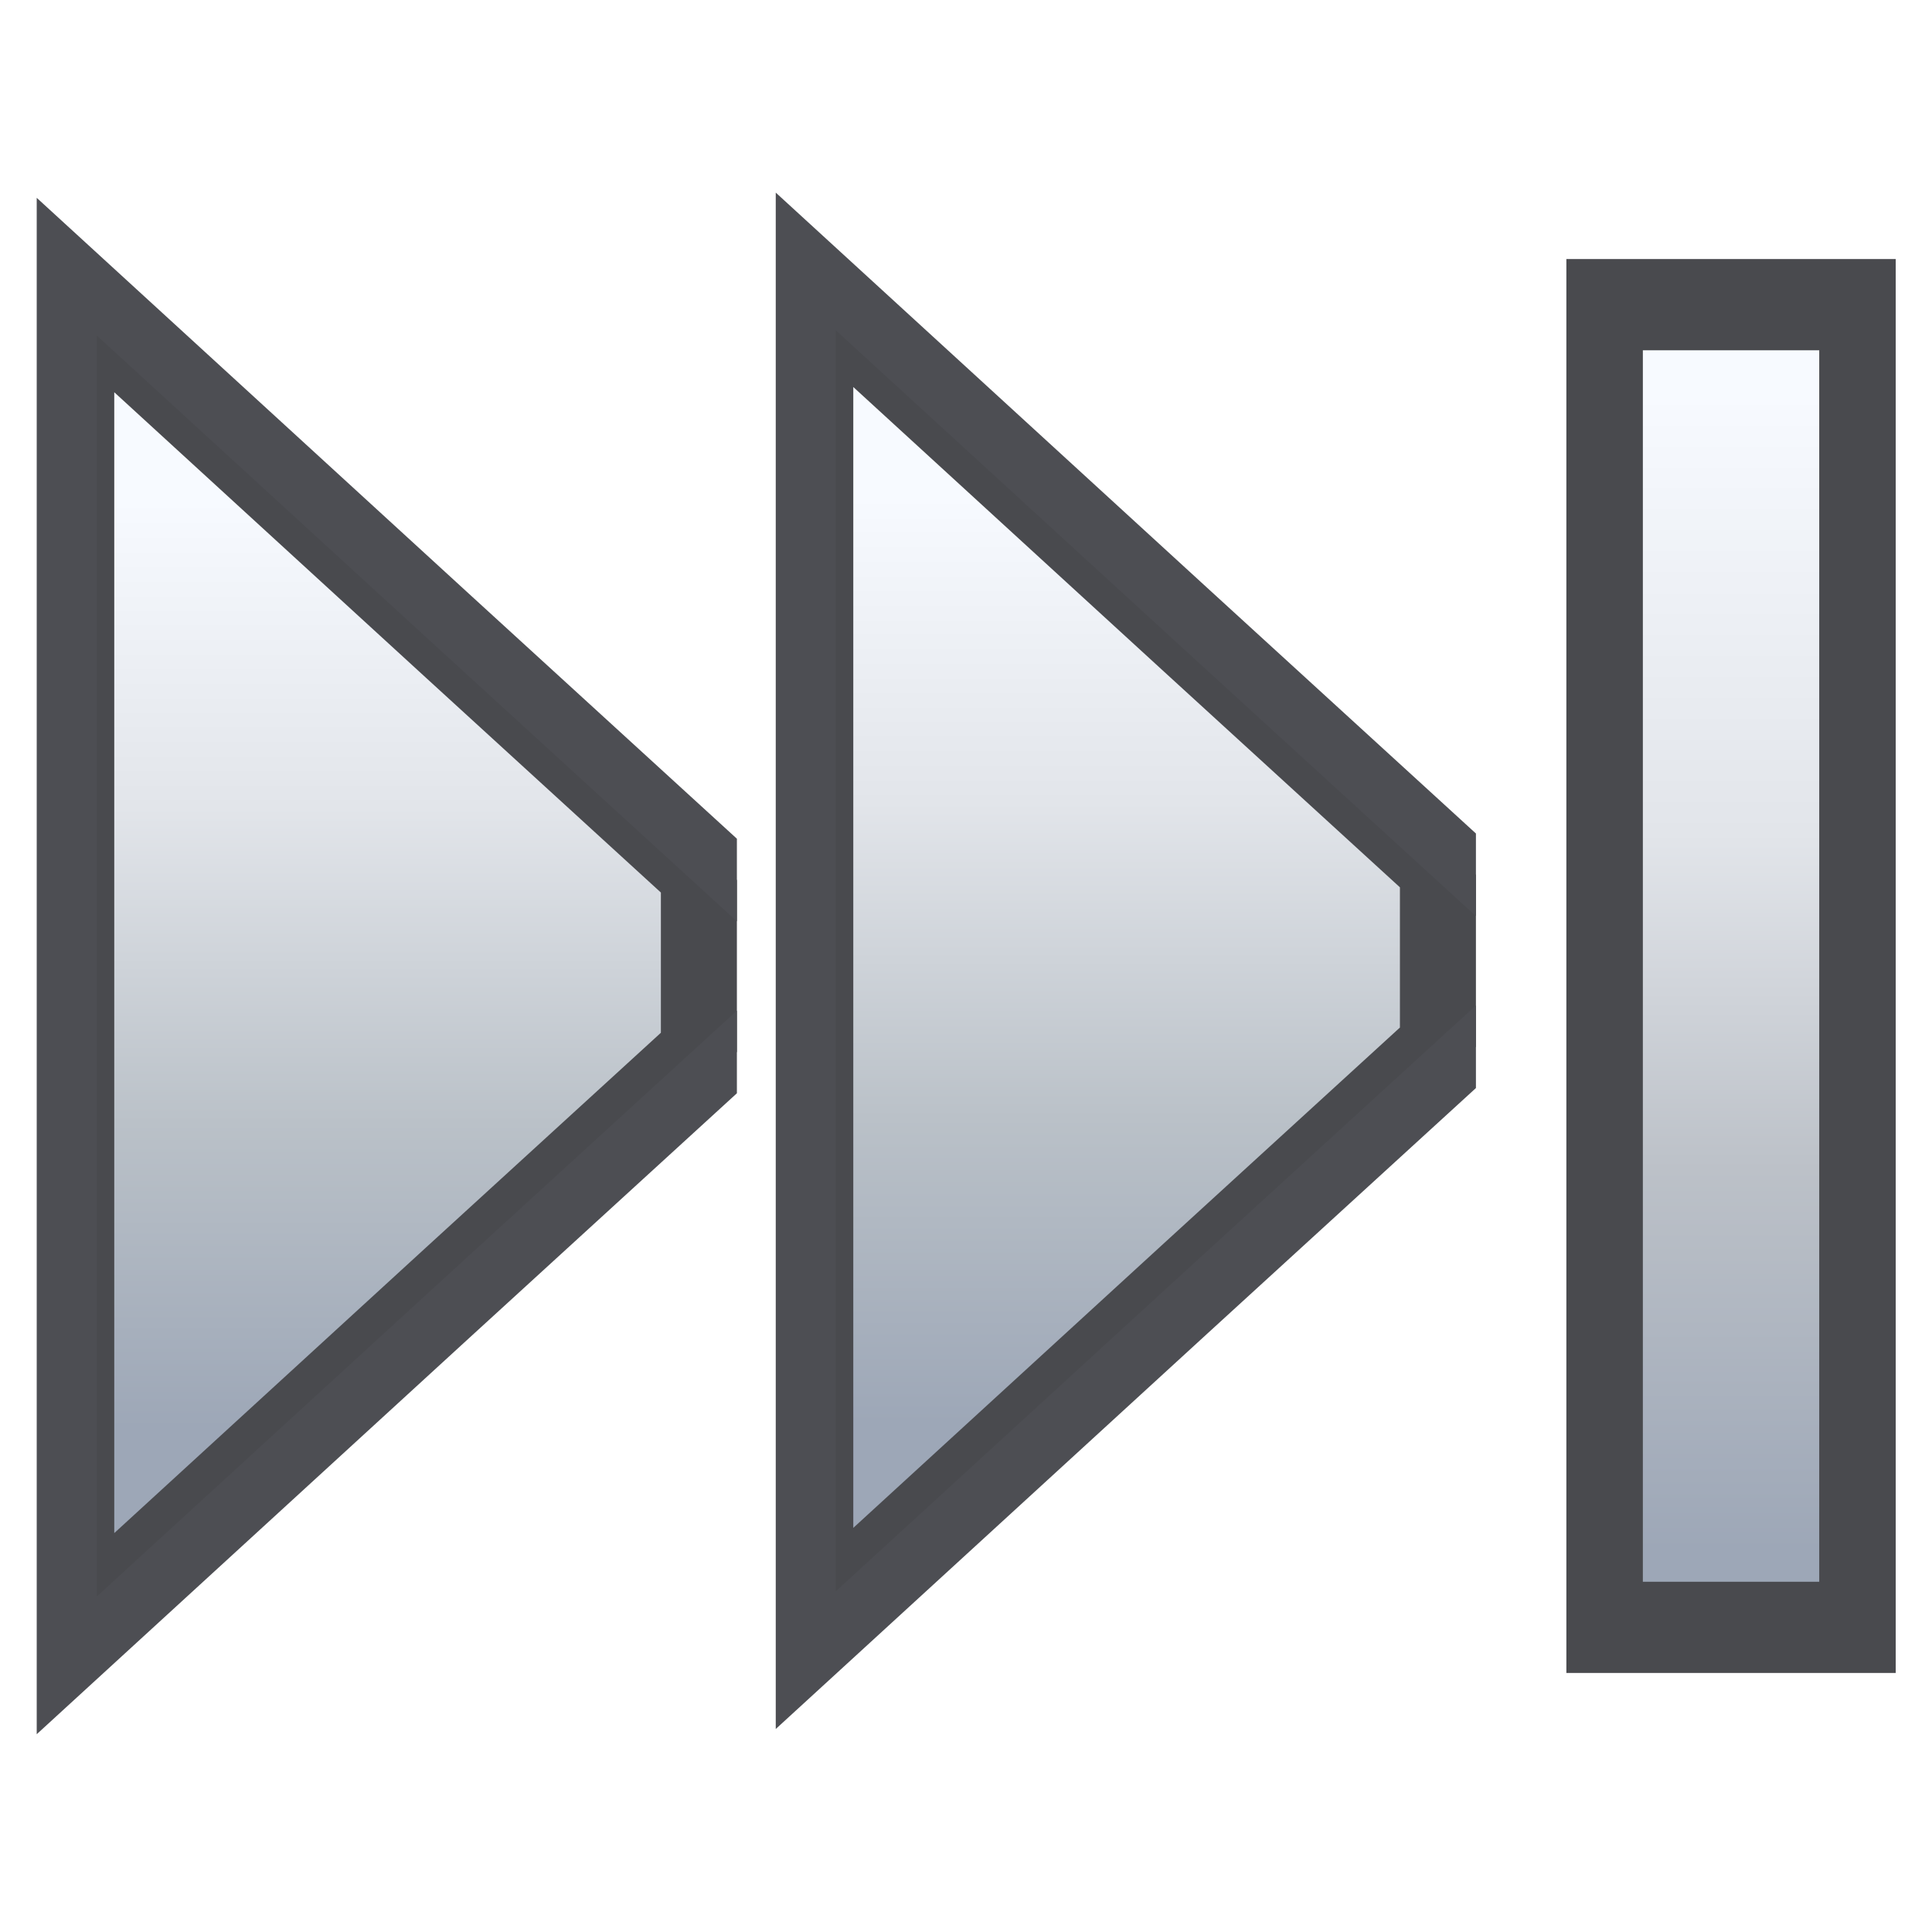
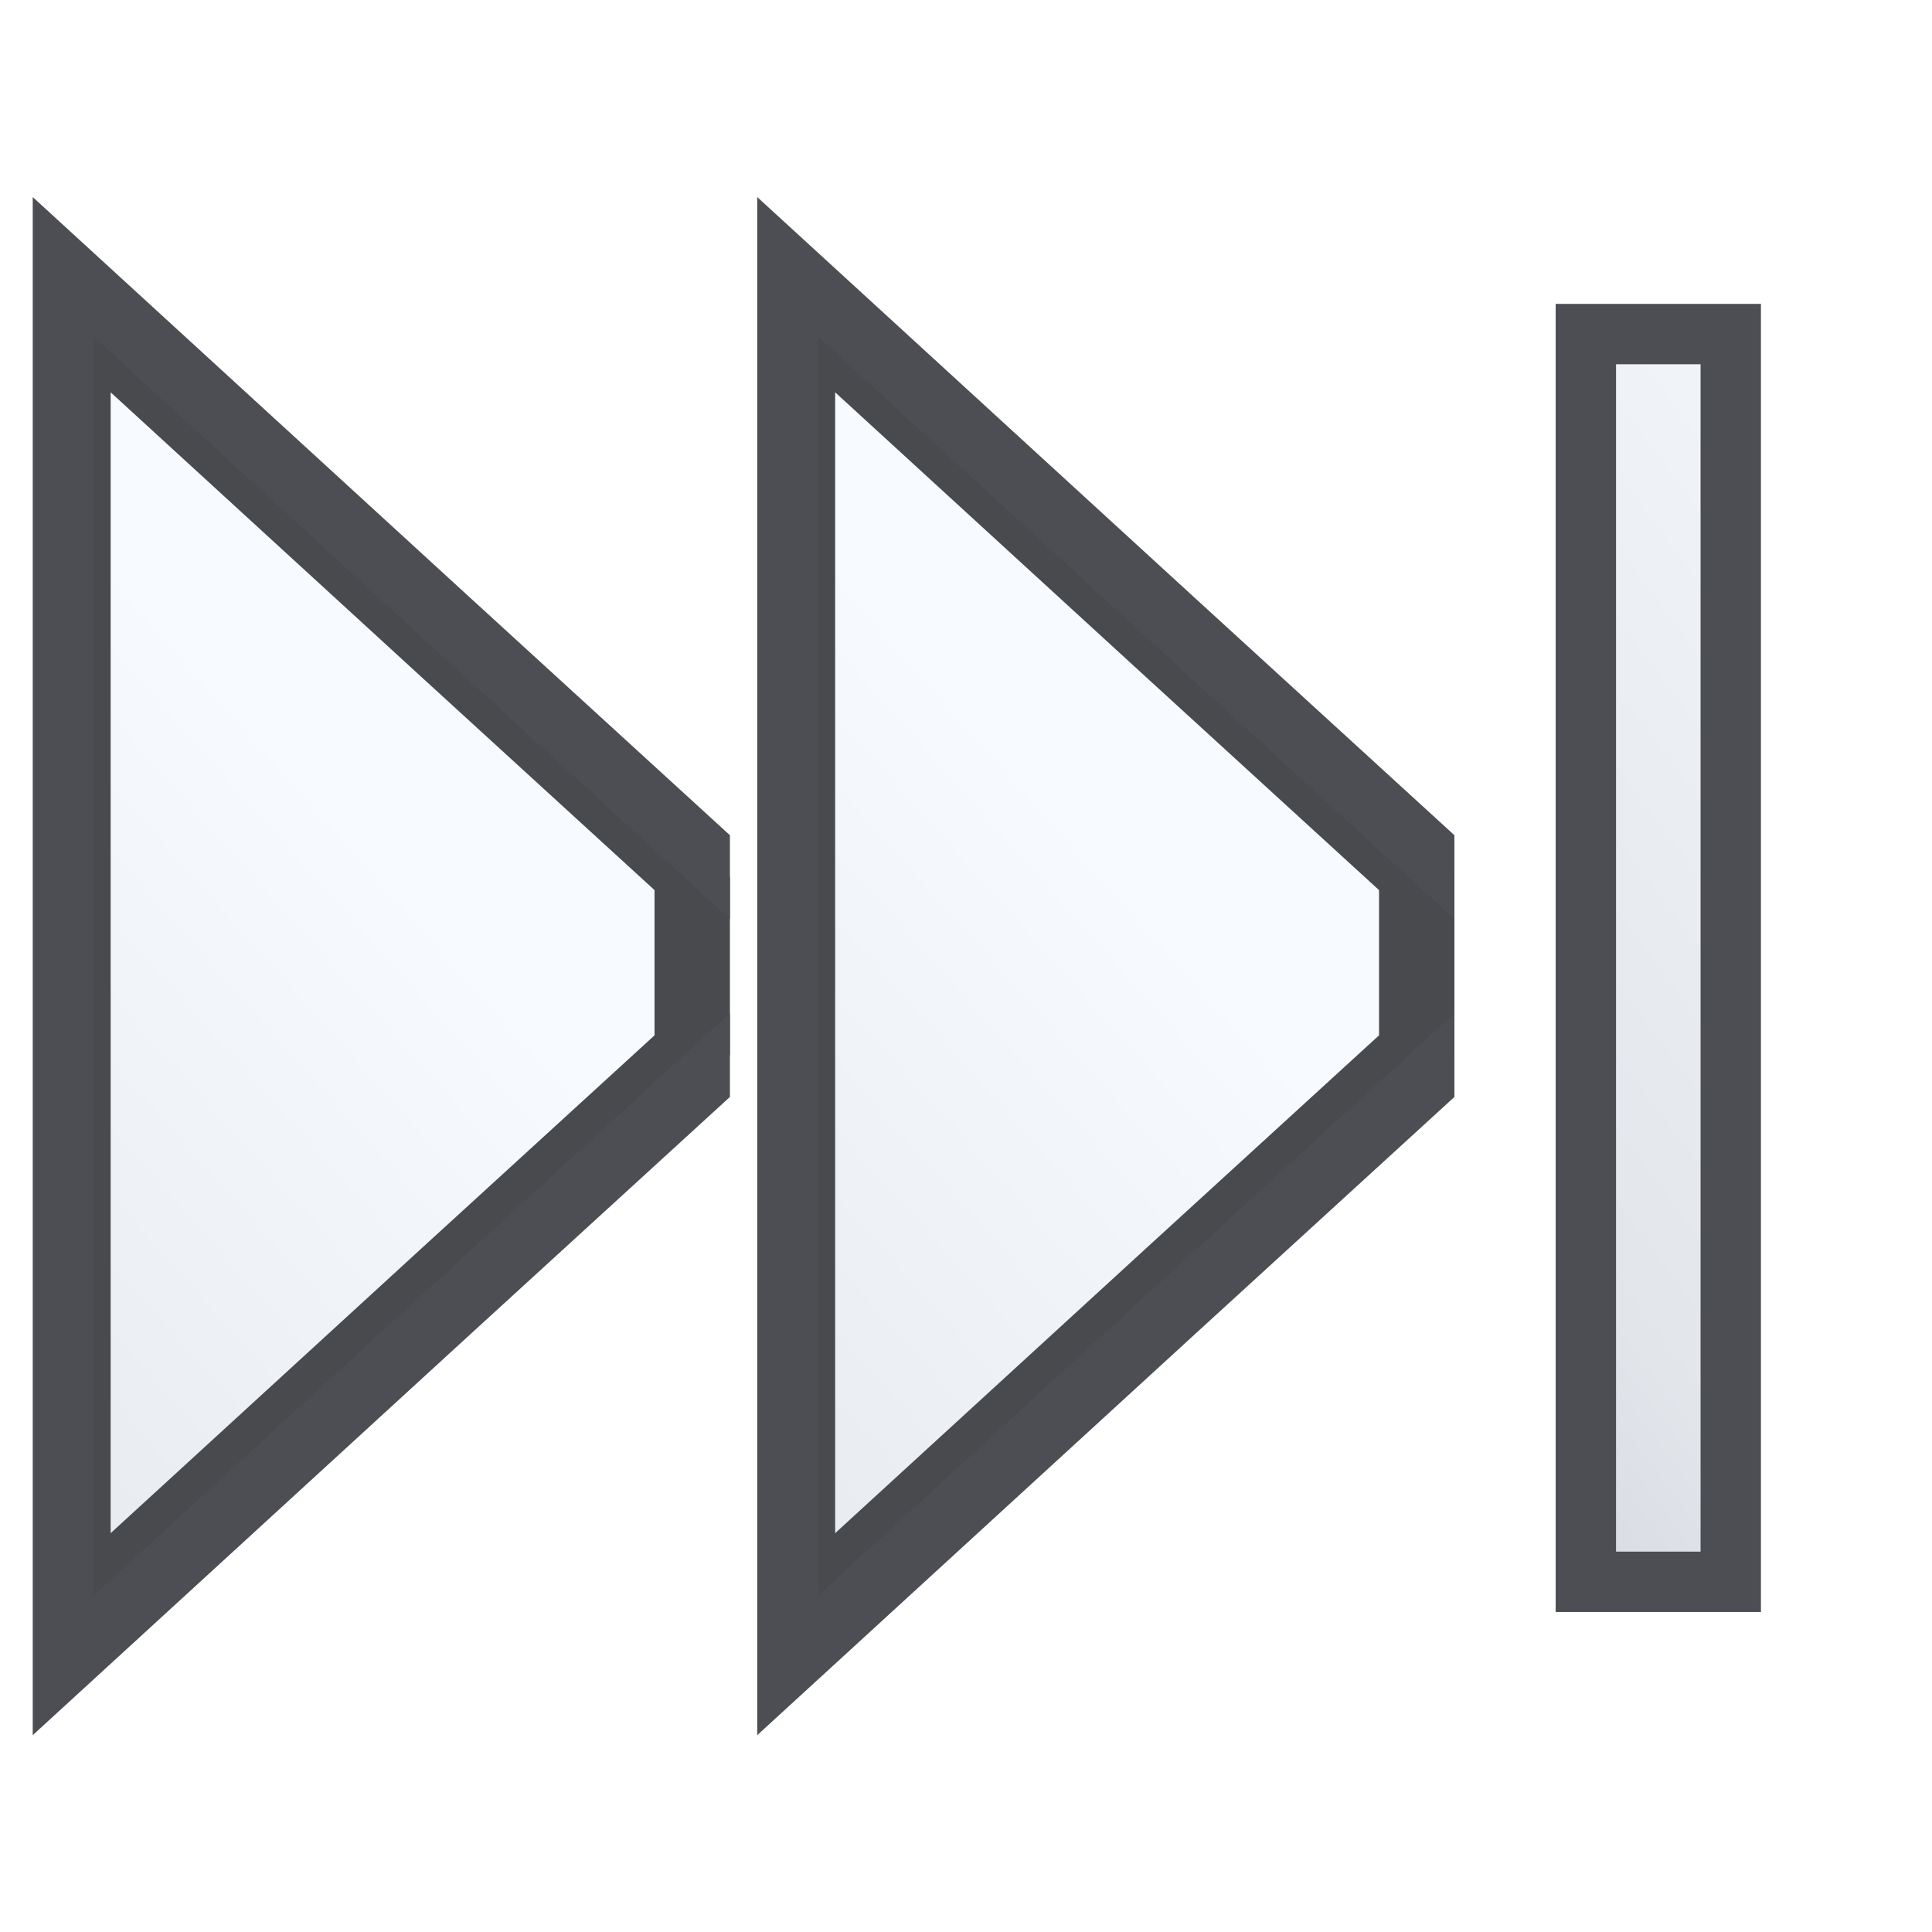
- <svg xmlns="http://www.w3.org/2000/svg" height="100%" width="100%" version="1.1" viewBox="0 0 48 48">
+ <svg xmlns="http://www.w3.org/2000/svg" xmlns:xlink="http://www.w3.org/1999/xlink" version="1.1" viewBox="0 0 48 48">
  <defs>
-     <linearGradient id="linearGradient4268" y2="1014.6" gradientUnits="userSpaceOnUse" x2="14.816" gradientTransform="matrix(0.2287993,0,0,0.9072734,37.61249,-910.5686)" y1="1045.9" x1="14.816">
+     <linearGradient id="lg1" gradientUnits="userSpaceOnUse" y1="41" y2="5">
      <stop stop-color="#9da7b7" offset="0" />
      <stop stop-color="#bcc1c8" offset="0.33" />
      <stop stop-color="#e2e5ea" offset="0.62" />
      <stop stop-color="#f7faff" offset="1" />
    </linearGradient>
-     <clipPath id="clipPath4455-2-2-6" clipPathUnits="userSpaceOnUse">
-       <rect height="34.983" width="16.068" y="25.627" x="57.254" fill="#0F0" />
+     <linearGradient id="lg2" xlink:href="#lg1" gradientUnits="userSpaceOnUse" y1="65" y2="21" />
+     <clipPath id="cp1" clipPathUnits="userSpaceOnUse">
+       <rect y="25.62" width="16" x="57.25" height="35" />
    </clipPath>
-     <clipPath id="clipPath4455-3-3-7-6" clipPathUnits="userSpaceOnUse">
-       <rect height="34.983" width="16.068" y="25.627" x="57.254" fill="#0F0" />
-     </clipPath>
-     <clipPath id="clipPath4455-2-2-6-43" clipPathUnits="userSpaceOnUse">
-       <rect height="34.983" width="16.068" y="25.627" x="57.254" fill="#0F0" />
-     </clipPath>
-     <clipPath id="clipPath4455-3-3-7-6-8" clipPathUnits="userSpaceOnUse">
-       <rect height="34.983" width="16.068" y="25.627" x="57.254" fill="#0F0" />
-     </clipPath>
-     <linearGradient id="linearGradient4177" y2="31.884" gradientUnits="userSpaceOnUse" y1="55.491" x2="69.711" x1="69.711">
-       <stop stop-color="#9da7b7" offset="0" />
-       <stop stop-color="#bac1c8" offset="0.33" />
-       <stop stop-color="#e2e5ea" offset="0.67" />
-       <stop stop-color="#f7faff" offset="1" />
-     </linearGradient>
+     <g id="s1">
+       <path d="m58.98,29.1,0,14.53,0,14.53,8.169-7.266,8.185-7.265-8.185-7.265-8.169-7.265z" clip-path="url(#cp1)" transform="matrix(1.160959,0,0,1.195794,-48.90554,-28.16906)" stroke="#4d4e53" stroke-width="1.3" fill="#494a4e" />
+       <path d="m58.98,29.1,0,14.53,0,14.53,8.169-7.266,8.185-7.265-8.185-7.265-8.169-7.265z" clip-path="url(#cp1)" transform="matrix(0.9469246,0,0,0.9753373,-35.10067,-18.63437)" fill="url(#lg2)" />
+     </g>
  </defs>
-   <g stroke-miterlimit="4" transform="matrix(1.216567,0,0,1.010654,-7.082408,-0.255696)">
-     <rect height="34.758" width="6.726" stroke-dasharray="none" y="6.621" x="37.81" stroke-width="1.65" fill="#494a4e" />
-     <rect height="30.273" width="3.602" y="8.864" x="39.372" fill="url(#linearGradient4268)" />
-   </g>
-   <g transform="translate(0.4507876,-0.1296826)">
-     <path d="m58.98,29.097,0,14.53,0,14.531,8.169-7.266,8.185-7.265-8.185-7.265-8.169-7.265z" clip-path="url(#clipPath4455-2-2-6)" transform="matrix(1.160959,0,0,1.195794,-48.90554,-28.16906)" stroke="#4d4e53" stroke-dasharray="none" stroke-miterlimit="4" stroke-width="1.284" fill="#494a4e" />
-     <path d="m58.98,29.097,0,14.53,0,14.531,8.169-7.266,8.185-7.265-8.185-7.265-8.169-7.265z" clip-path="url(#clipPath4455-3-3-7-6)" transform="matrix(0.9469246,0,0,0.9753373,-35.10067,-18.63437)" fill="url(#linearGradient4177)" />
-   </g>
-   <g transform="translate(-17.91021,3.7227545e-7)">
-     <path d="m58.98,29.097,0,14.53,0,14.531,8.169-7.266,8.185-7.265-8.185-7.265-8.169-7.265z" clip-path="url(#clipPath4455-2-2-6-43)" transform="matrix(1.160959,0,0,1.195794,-48.90554,-28.16906)" stroke="#4d4e53" stroke-dasharray="none" stroke-miterlimit="4" stroke-width="1.284" fill="#494a4e" />
-     <path d="m58.98,29.097,0,14.53,0,14.531,8.169-7.266,8.185-7.265-8.185-7.265-8.169-7.265z" clip-path="url(#clipPath4455-3-3-7-6-8)" transform="matrix(0.9469246,0,0,0.9753373,-35.10067,-18.63437)" fill="url(#linearGradient4177)" />
-   </g>
+   <rect height="31" width="3.6" y="8.3" x="39.4" stroke="#4d4e53" stroke-width="1.5" fill="url(#lg1)" />
+   <use xlink:href="#s1" />
+   <use xlink:href="#s1" x="-18" />
</svg>
